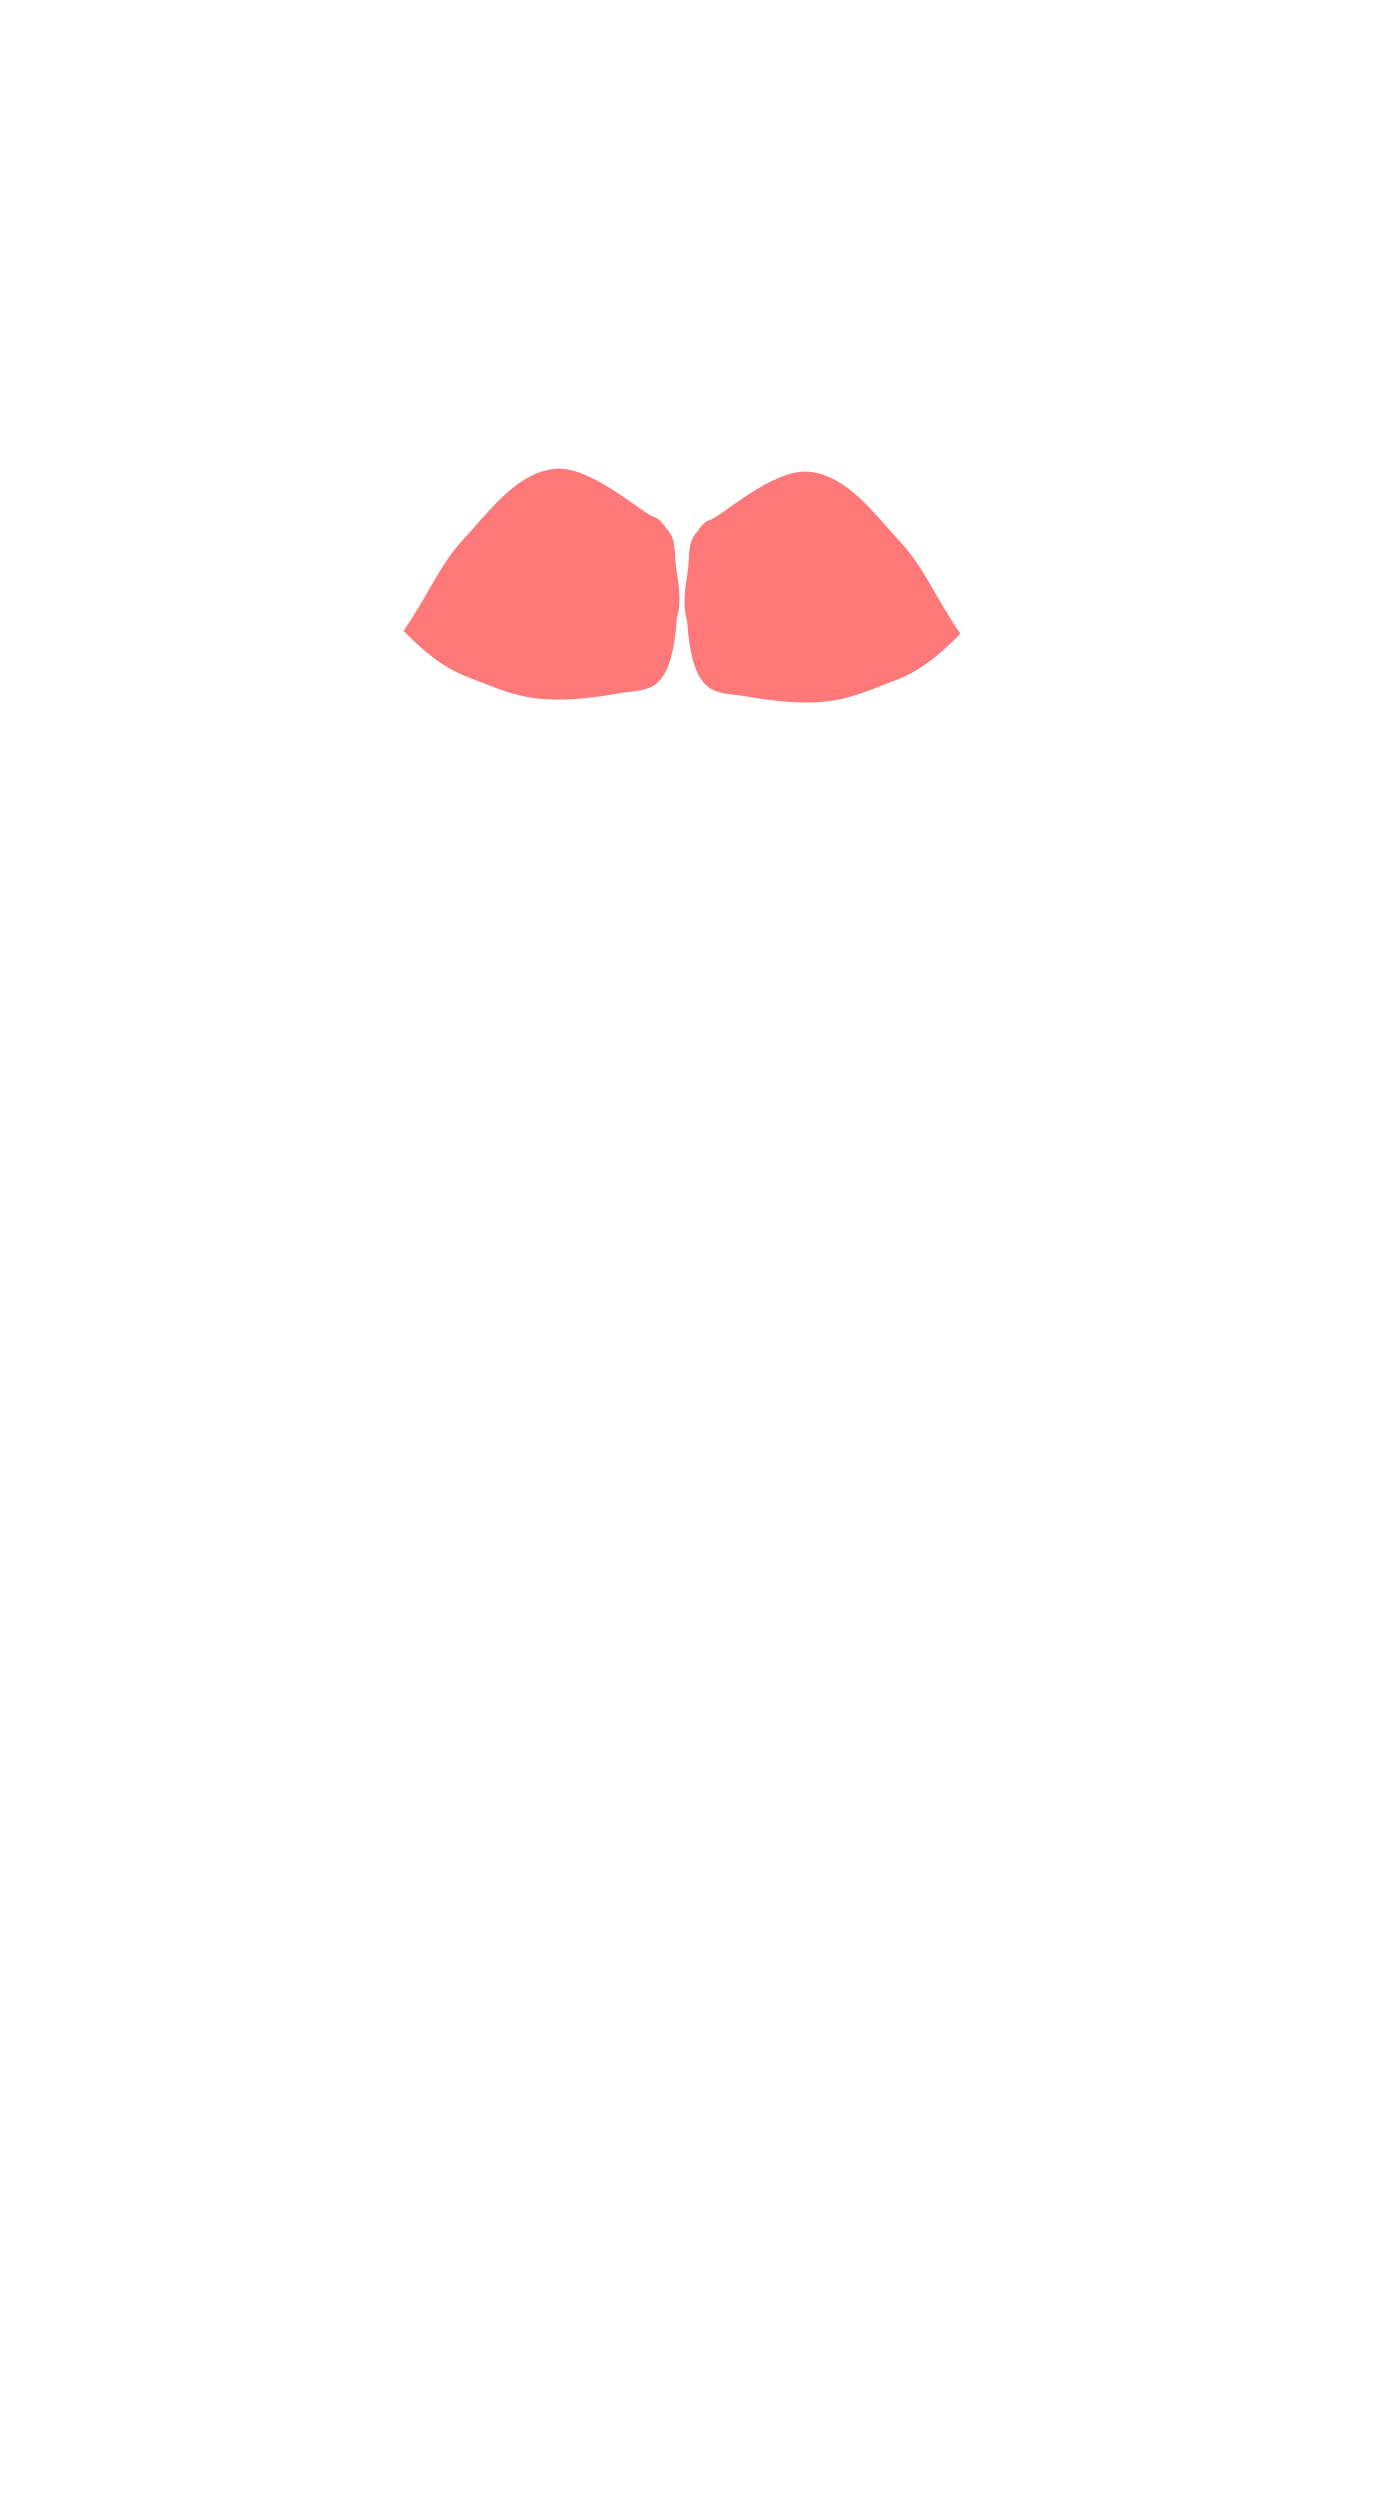
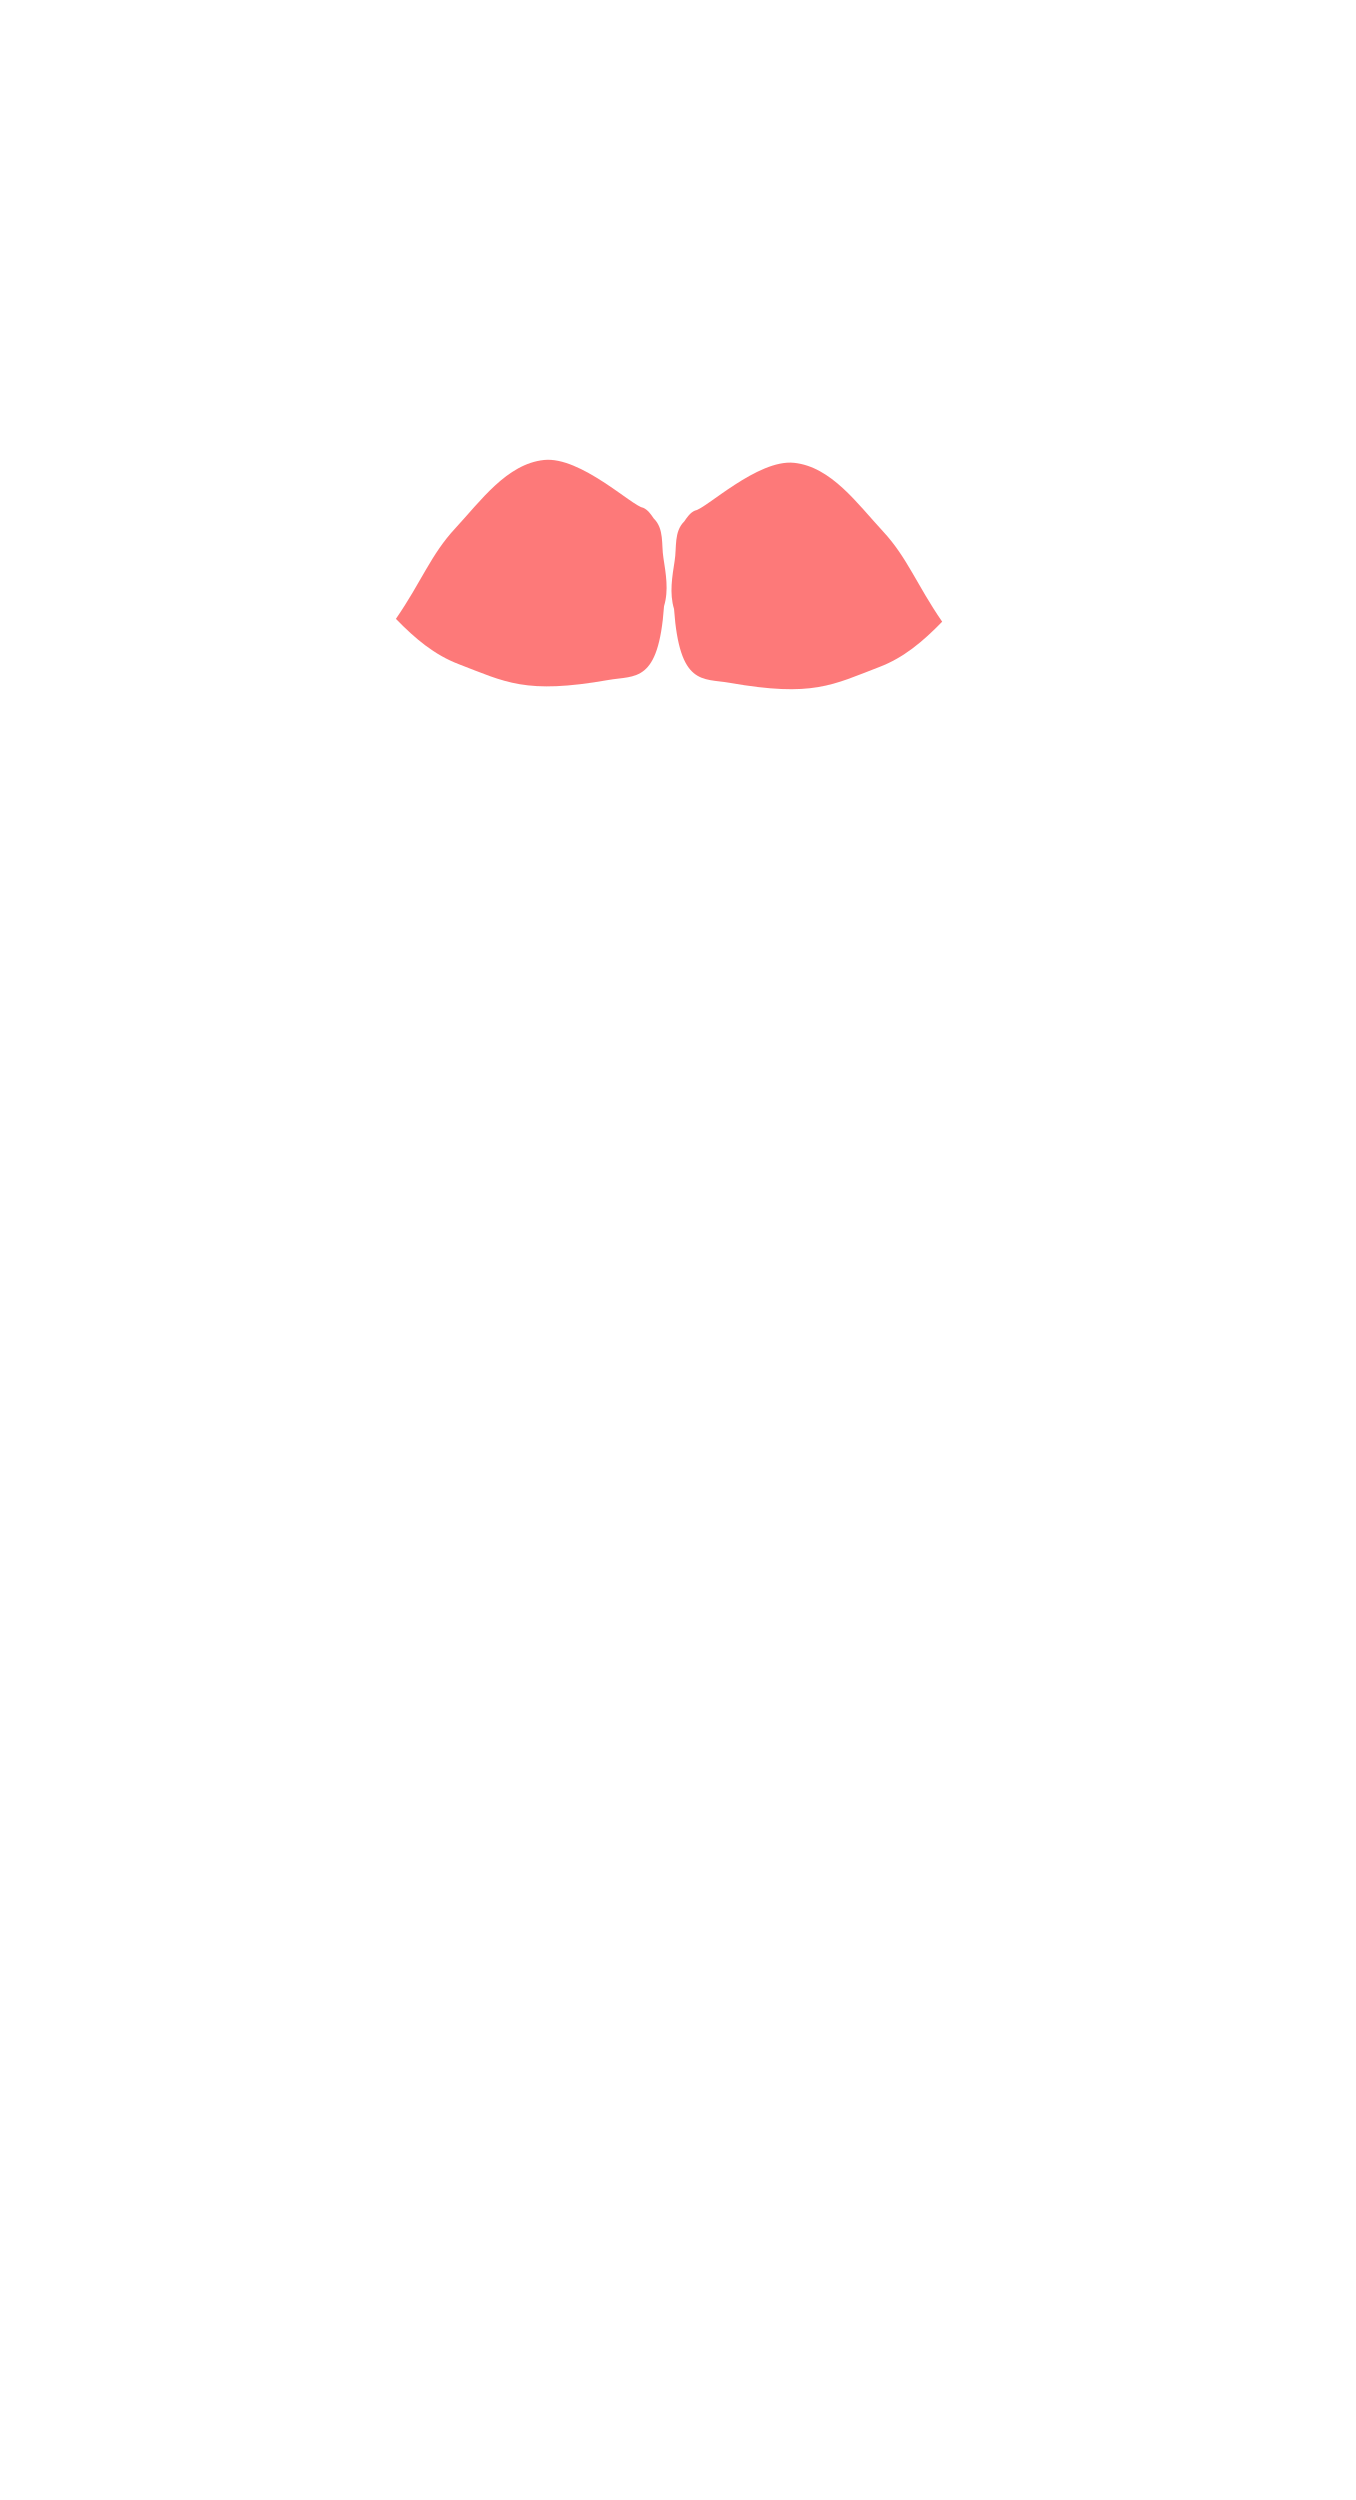
- <svg xmlns="http://www.w3.org/2000/svg" width="200" height="362" id="svg2" version="1.1">
+ <svg xmlns="http://www.w3.org/2000/svg" width="200" height="369" id="svg2" version="1.1">
  <defs id="defs4" />
  <g id="layer1" transform="translate(-395.7143,-323.5051)">
    <path style="opacity:0.524;fill:#fc0000;fill-opacity:1;stroke:none;display:inline" d="m 496.716,400.459 c -1.556,1.52 -1.103,3.856 -1.421,5.803 -0.362,2.351 -0.801,4.794 -0.093,7.129 0.811,11.418 4.215,10.197 8.219,10.9 12.264,2.152 15.184,0.304 22.104,-2.344 3.553,-1.36 6.392,-3.73 9.254,-6.681 -3.824,-5.558 -5.138,-9.455 -8.759,-13.36 -3.749,-4.044 -7.625,-9.52 -13.11,-10.089 -5.378,-0.557 -13.053,6.84 -14.609,7.045 -0.715,0.304 -1.162,0.98 -1.585,1.597 z" id="path2992-9-5" />
    <path style="opacity:0.524;fill:#fc0000;fill-opacity:1;stroke:none;display:inline" d="m 492.213,400.04 c 1.556,1.52 1.103,3.856 1.421,5.803 0.362,2.351 0.801,4.794 0.093,7.129 -0.811,11.418 -4.215,10.197 -8.219,10.9 -12.264,2.152 -15.184,0.304 -22.104,-2.344 -3.553,-1.36 -6.392,-3.73 -9.254,-6.681 3.824,-5.558 5.138,-9.455 8.759,-13.36 3.749,-4.044 7.625,-9.52 13.11,-10.089 5.378,-0.557 13.053,6.84 14.609,7.045 0.715,0.304 1.162,0.98 1.585,1.597 z" id="path2992-9-5-6" />
  </g>
</svg>
